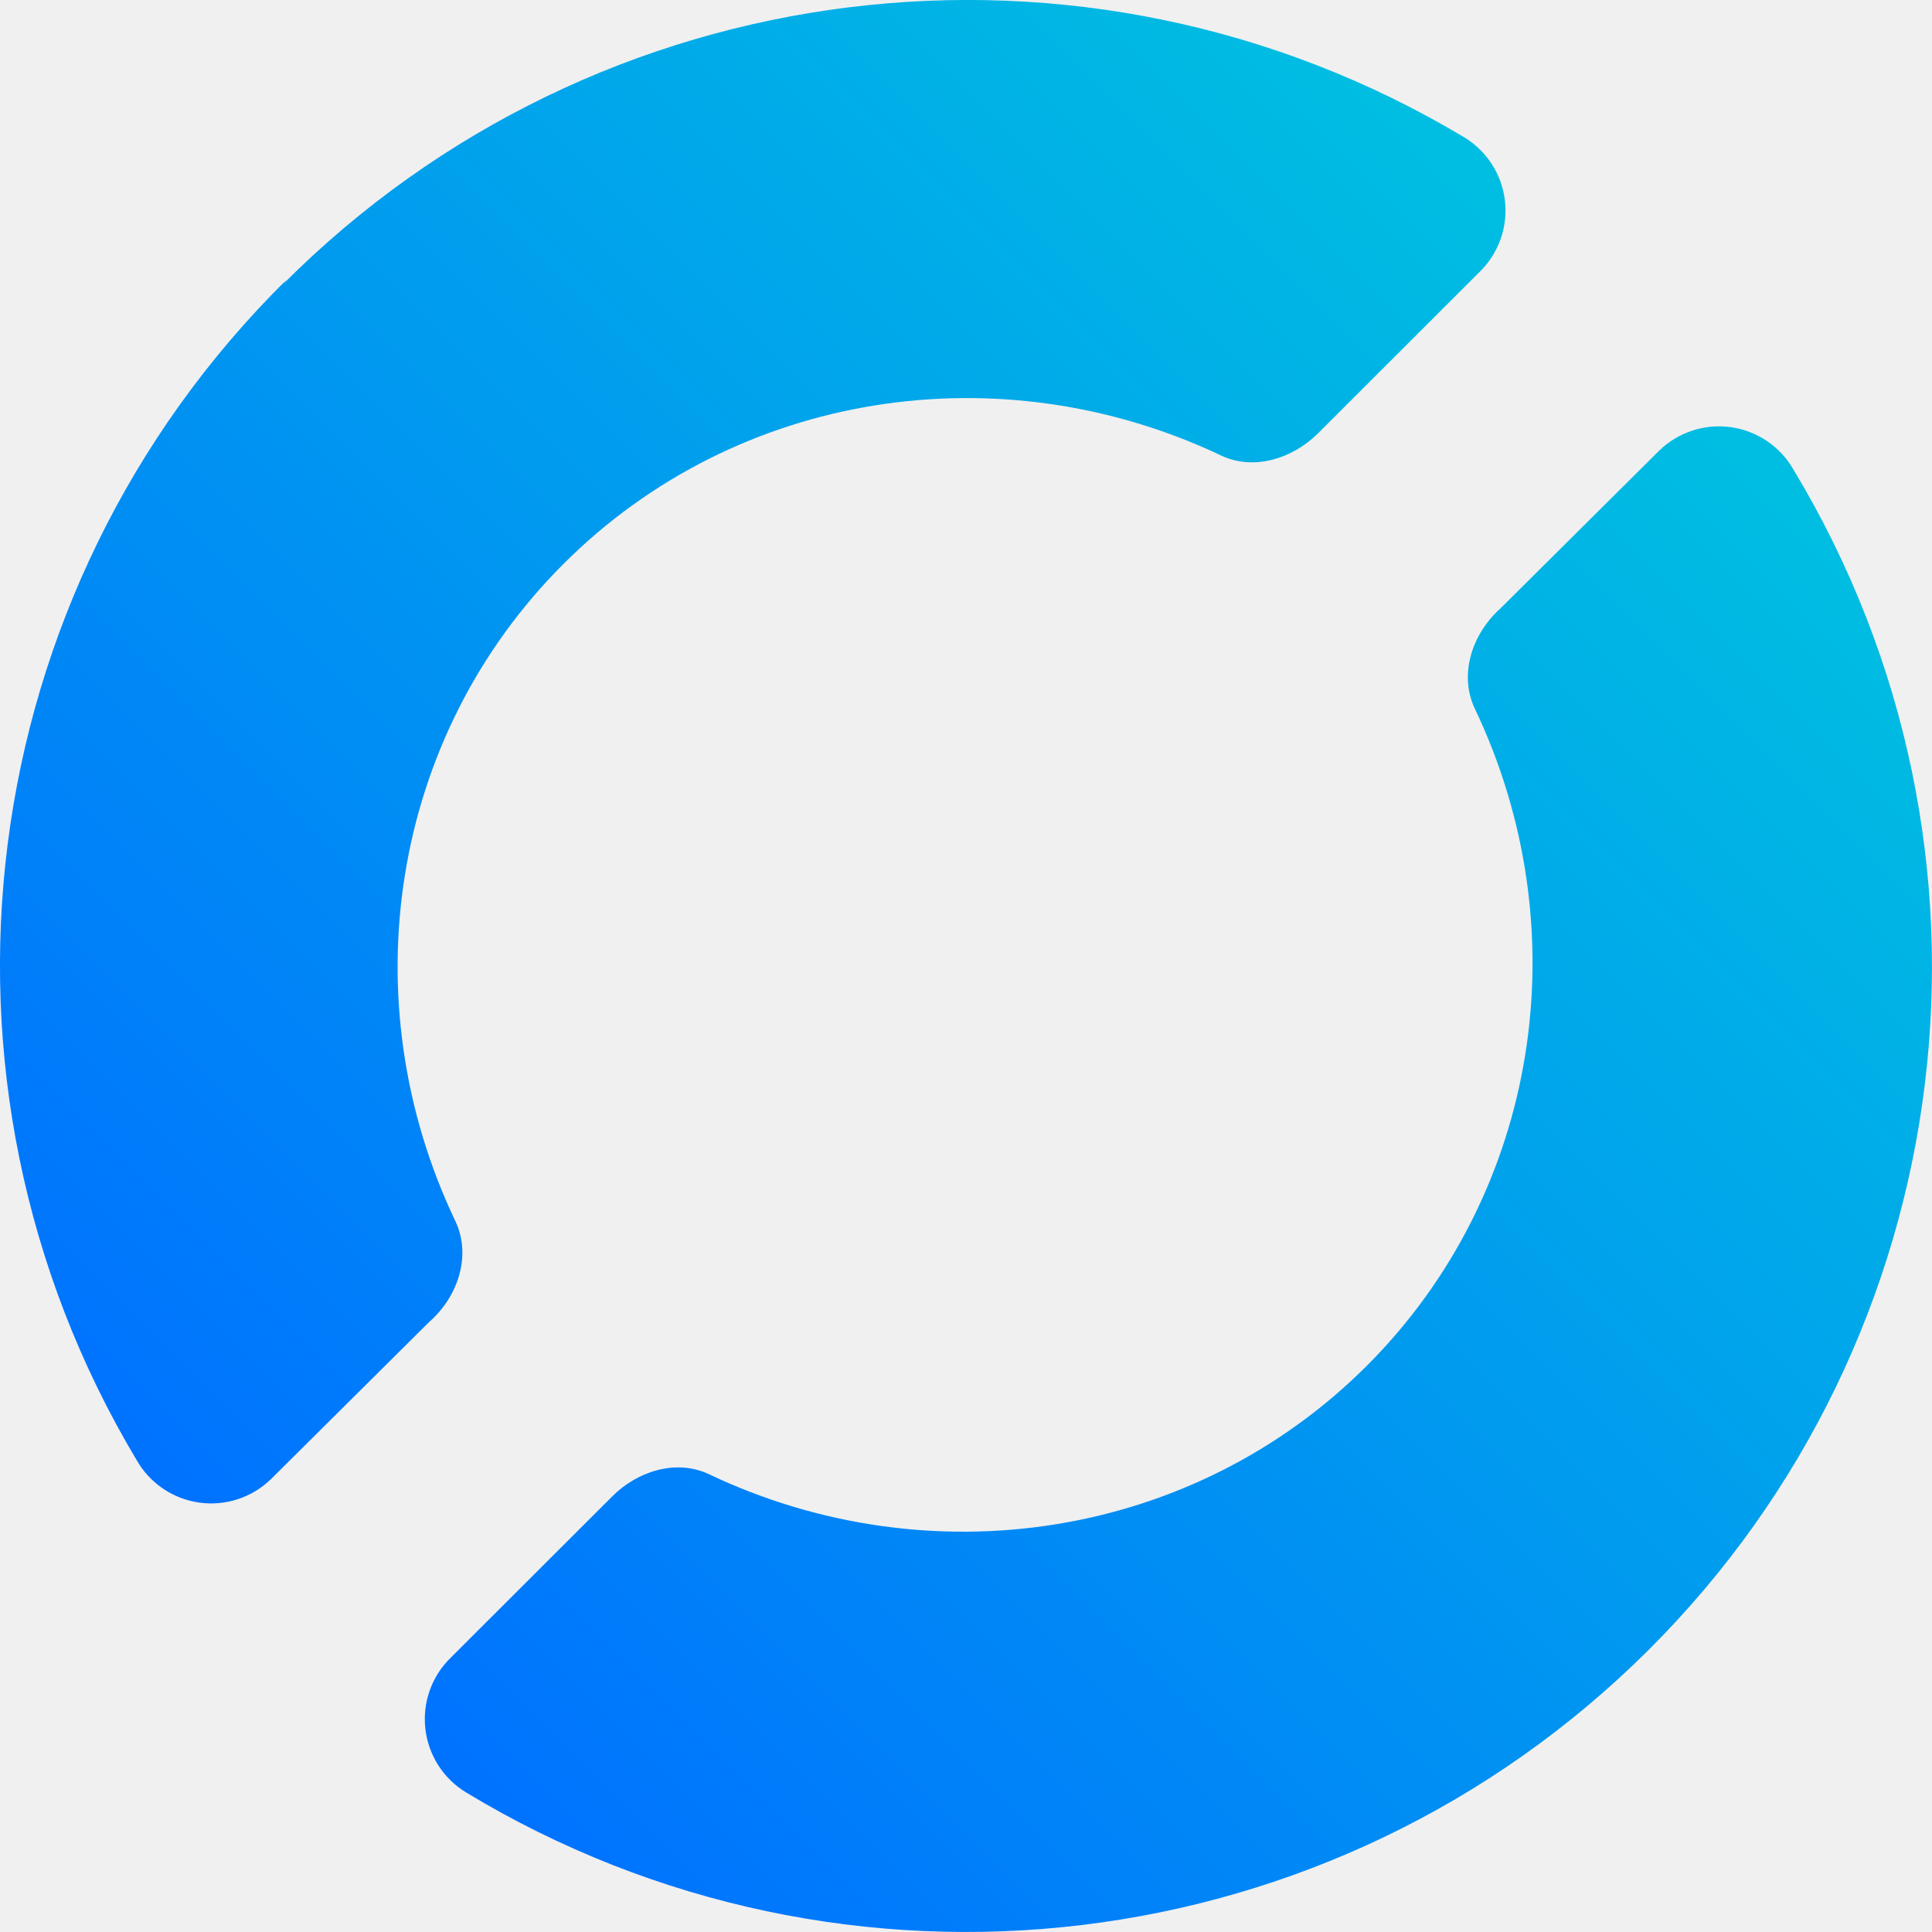
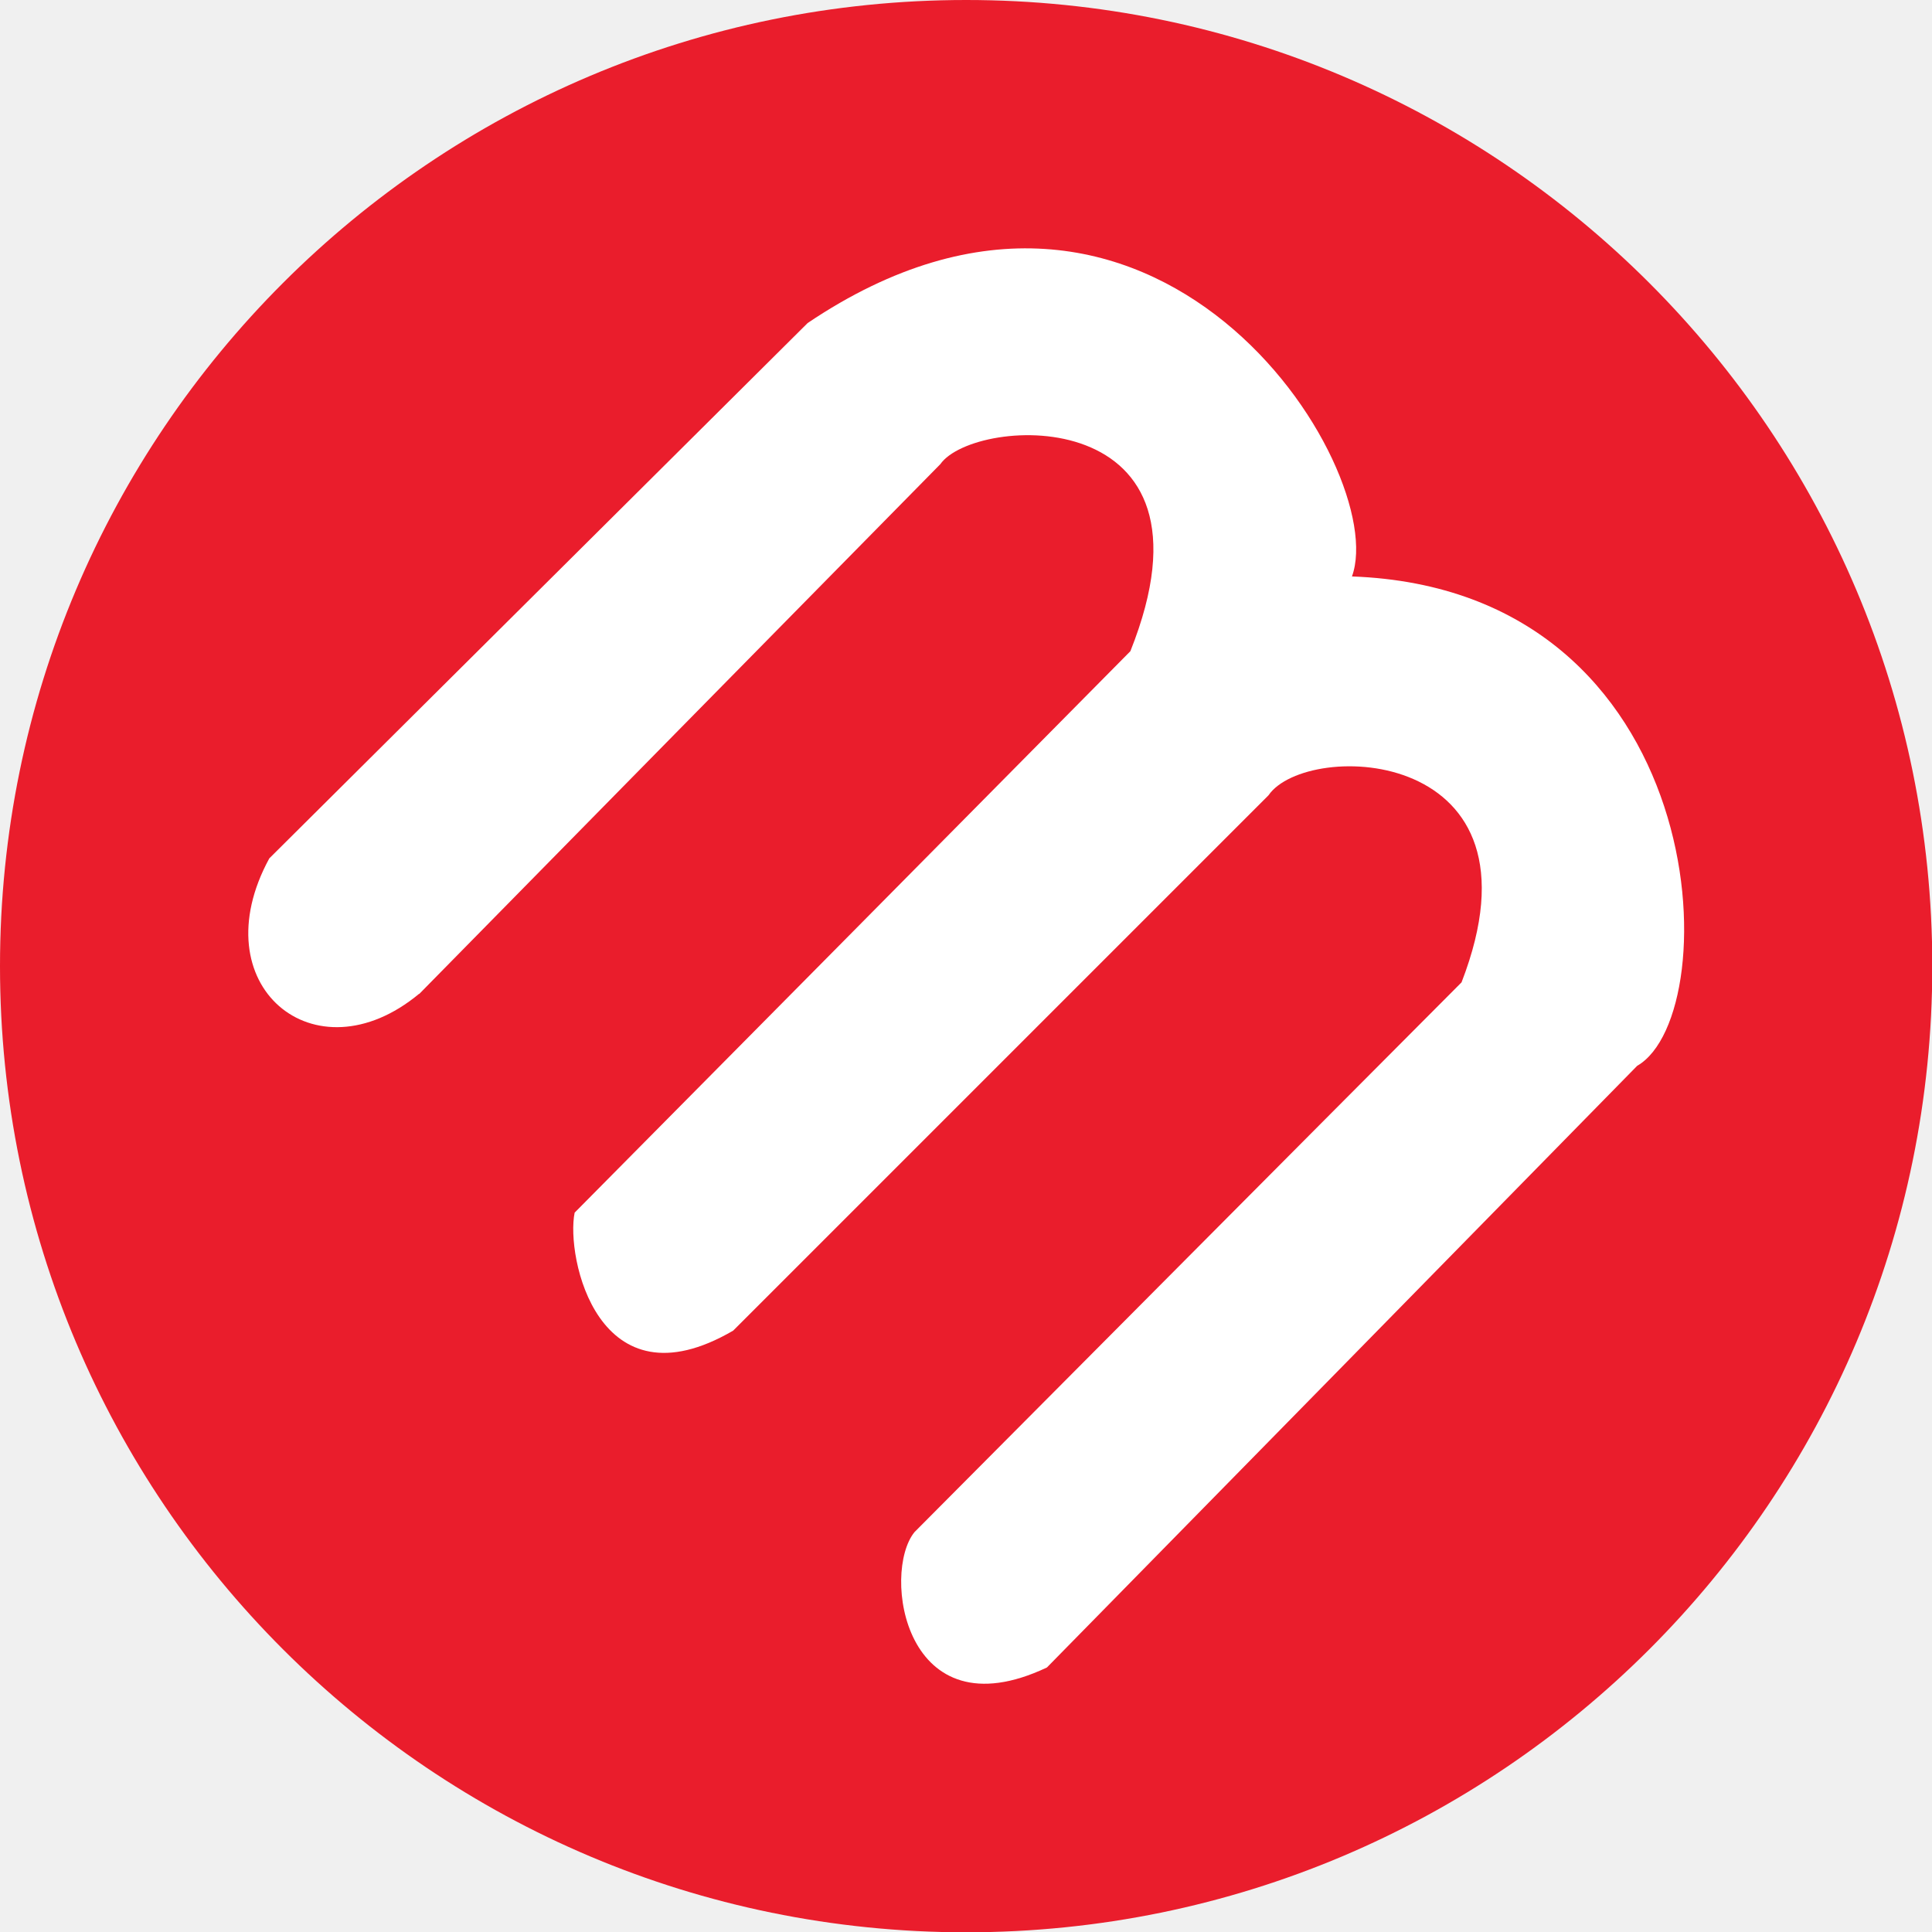
- <svg xmlns="http://www.w3.org/2000/svg" xmlns:xlink="http://www.w3.org/1999/xlink" xml:space="preserve" viewBox="66.993 897.484 26 26">
-   <linearGradient id="a" x1=".148" x2=".845" y1=".851" y2=".154" gradientTransform="matrix(26.301 0 0 26.331 90.674 911.757)" gradientUnits="userSpaceOnUse">
-     <stop offset="0" stop-color="#0071ff" />
-     <stop offset="1" stop-color="#00bfe1" />
-   </linearGradient>
+ <svg xmlns="http://www.w3.org/2000/svg" xml:space="preserve" width="8.467mm" height="8.467mm" version="1.1" style="shape-rendering:geometricPrecision; text-rendering:geometricPrecision; image-rendering:optimizeQuality; fill-rule:evenodd; clip-rule:evenodd" viewBox="0 0 64.35 64.35">
  <defs>
-     <linearGradient xlink:href="#a" id="b" x1=".148" x2=".845" y1=".851" y2=".154" gradientTransform="matrix(26.00048 0 0 25.99935 66.993 897.485)" gradientUnits="userSpaceOnUse" />
+     <style type="text/css">
+    
+     .fil0 {fill:#EA1D2C}
+     .fil1 {fill:white}
+    
+   </style>
  </defs>
-   <path fill="url(#b)" d="m89.318 903.552-2.135 2.122c-.376.337-.558.879-.347 1.337 1.422 2.976.882 6.524-1.452 8.856-2.335 2.331-5.887 2.87-8.866 1.449-.439-.197-.954-.03-1.292.312l-2.17 2.167a1.154 1.154 0 0 0 .208 1.81 13.005 13.005 0 0 0 15.91-1.912 12.97 12.97 0 0 0 1.956-15.887 1.154 1.154 0 0 0-1.812-.254zm-18.467-2.305a12.969 12.969 0 0 0-2.02 15.885 1.154 1.154 0 0 0 1.812.254l2.124-2.11c.385-.336.572-.884.359-1.348-1.423-2.976-.884-6.524 1.451-8.856 2.334-2.332 5.887-2.871 8.866-1.45.434.194.942.033 1.281-.3l2.182-2.18a1.152 1.152 0 0 0-.208-1.81 13.009 13.009 0 0 0-15.893 1.973z" />
+   <g id="Camada_x0020_1">
+     <g id="_1774463422144">
+       <circle class="fil0" cx="32.18" cy="32.18" r="32.18" />
+       <path class="fil1" d="M13.96 33.1c-3.48,2.89 -7.29,-0.29 -4.99,-4.51 5.97,-5.94 11.96,-11.89 17.93,-17.83 11.56,-7.79 19.43,4.88 18.13,8.44 12.04,0.44 12.53,14.56 9.5,16.3 -6.55,6.68 -13.11,13.37 -19.66,20.04 -4.76,2.25 -5.51,-3.16 -4.41,-4.51 6.08,-6.11 12.14,-12.21 18.22,-18.31 3.05,-7.88 -5.16,-8.09 -6.43,-6.23 -5.94,5.94 -11.89,11.89 -17.83,17.83 -4.51,2.63 -5.58,-2.47 -5.28,-3.93 6.17,-6.23 12.34,-12.46 18.51,-18.7 3.33,-8.35 -5.19,-7.86 -6.33,-6.23 -5.79,5.88 -11.57,11.76 -17.36,17.65l-0 -0.01z" />
+     </g>
+   </g>
</svg>
